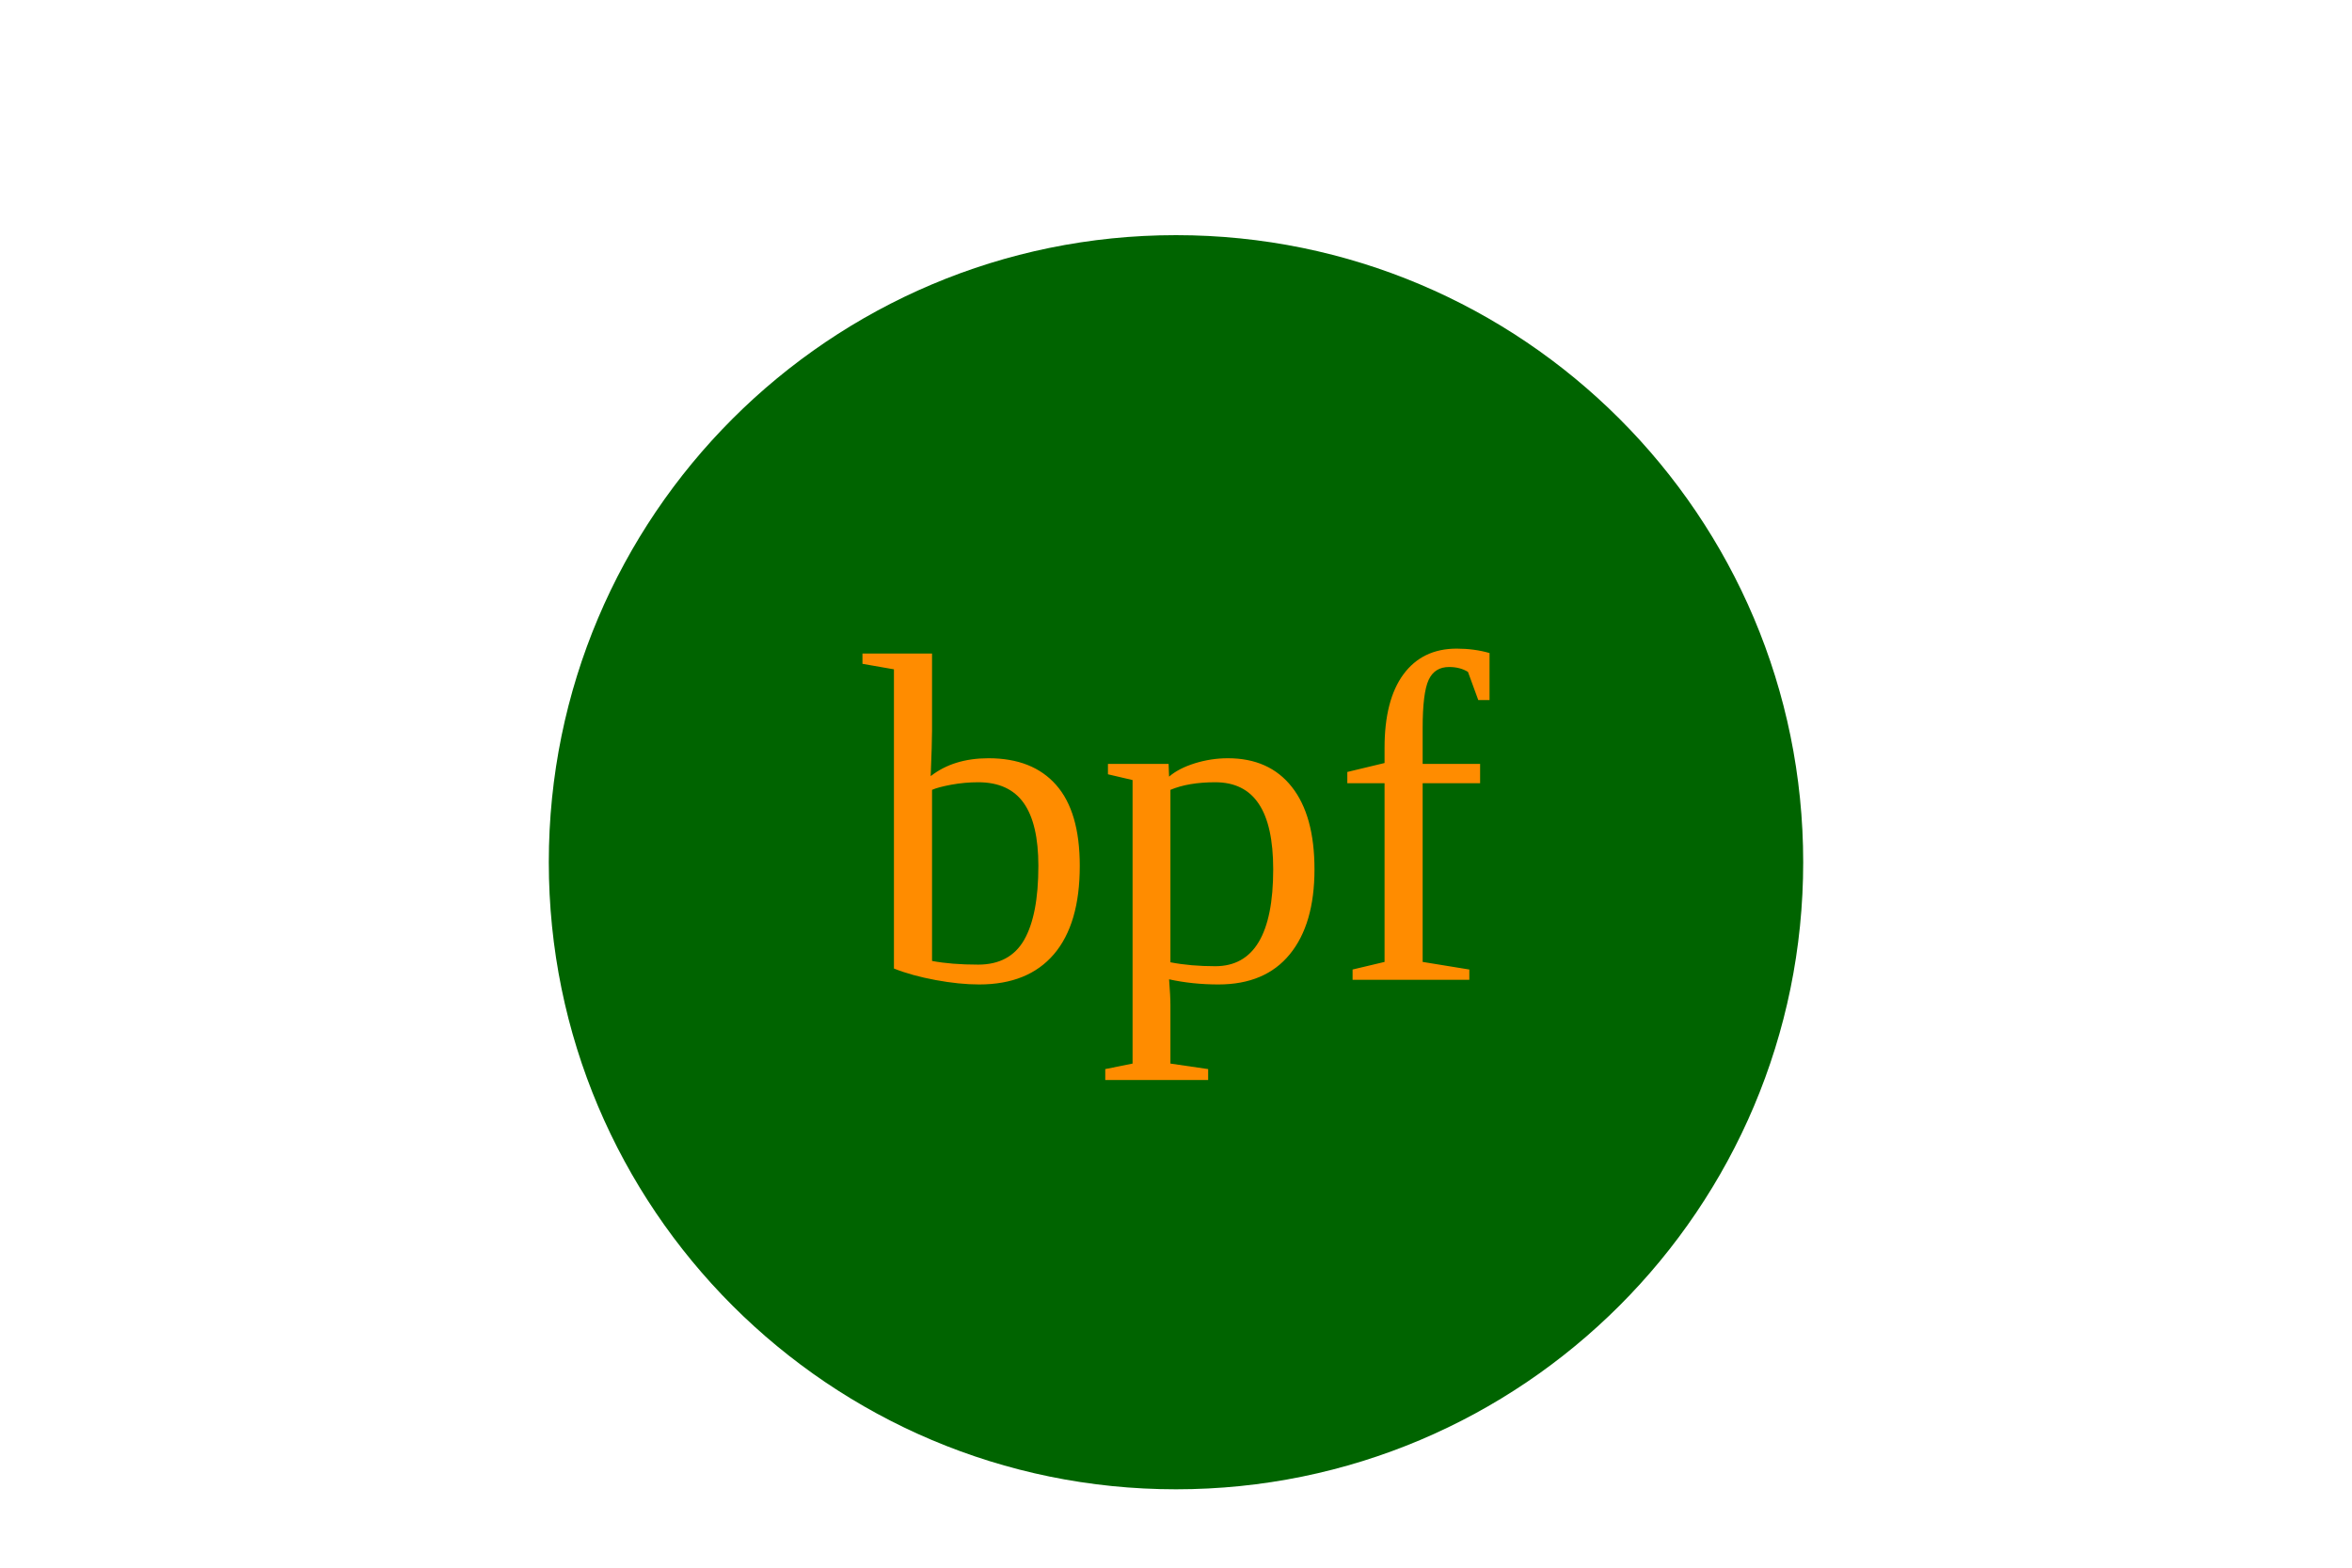
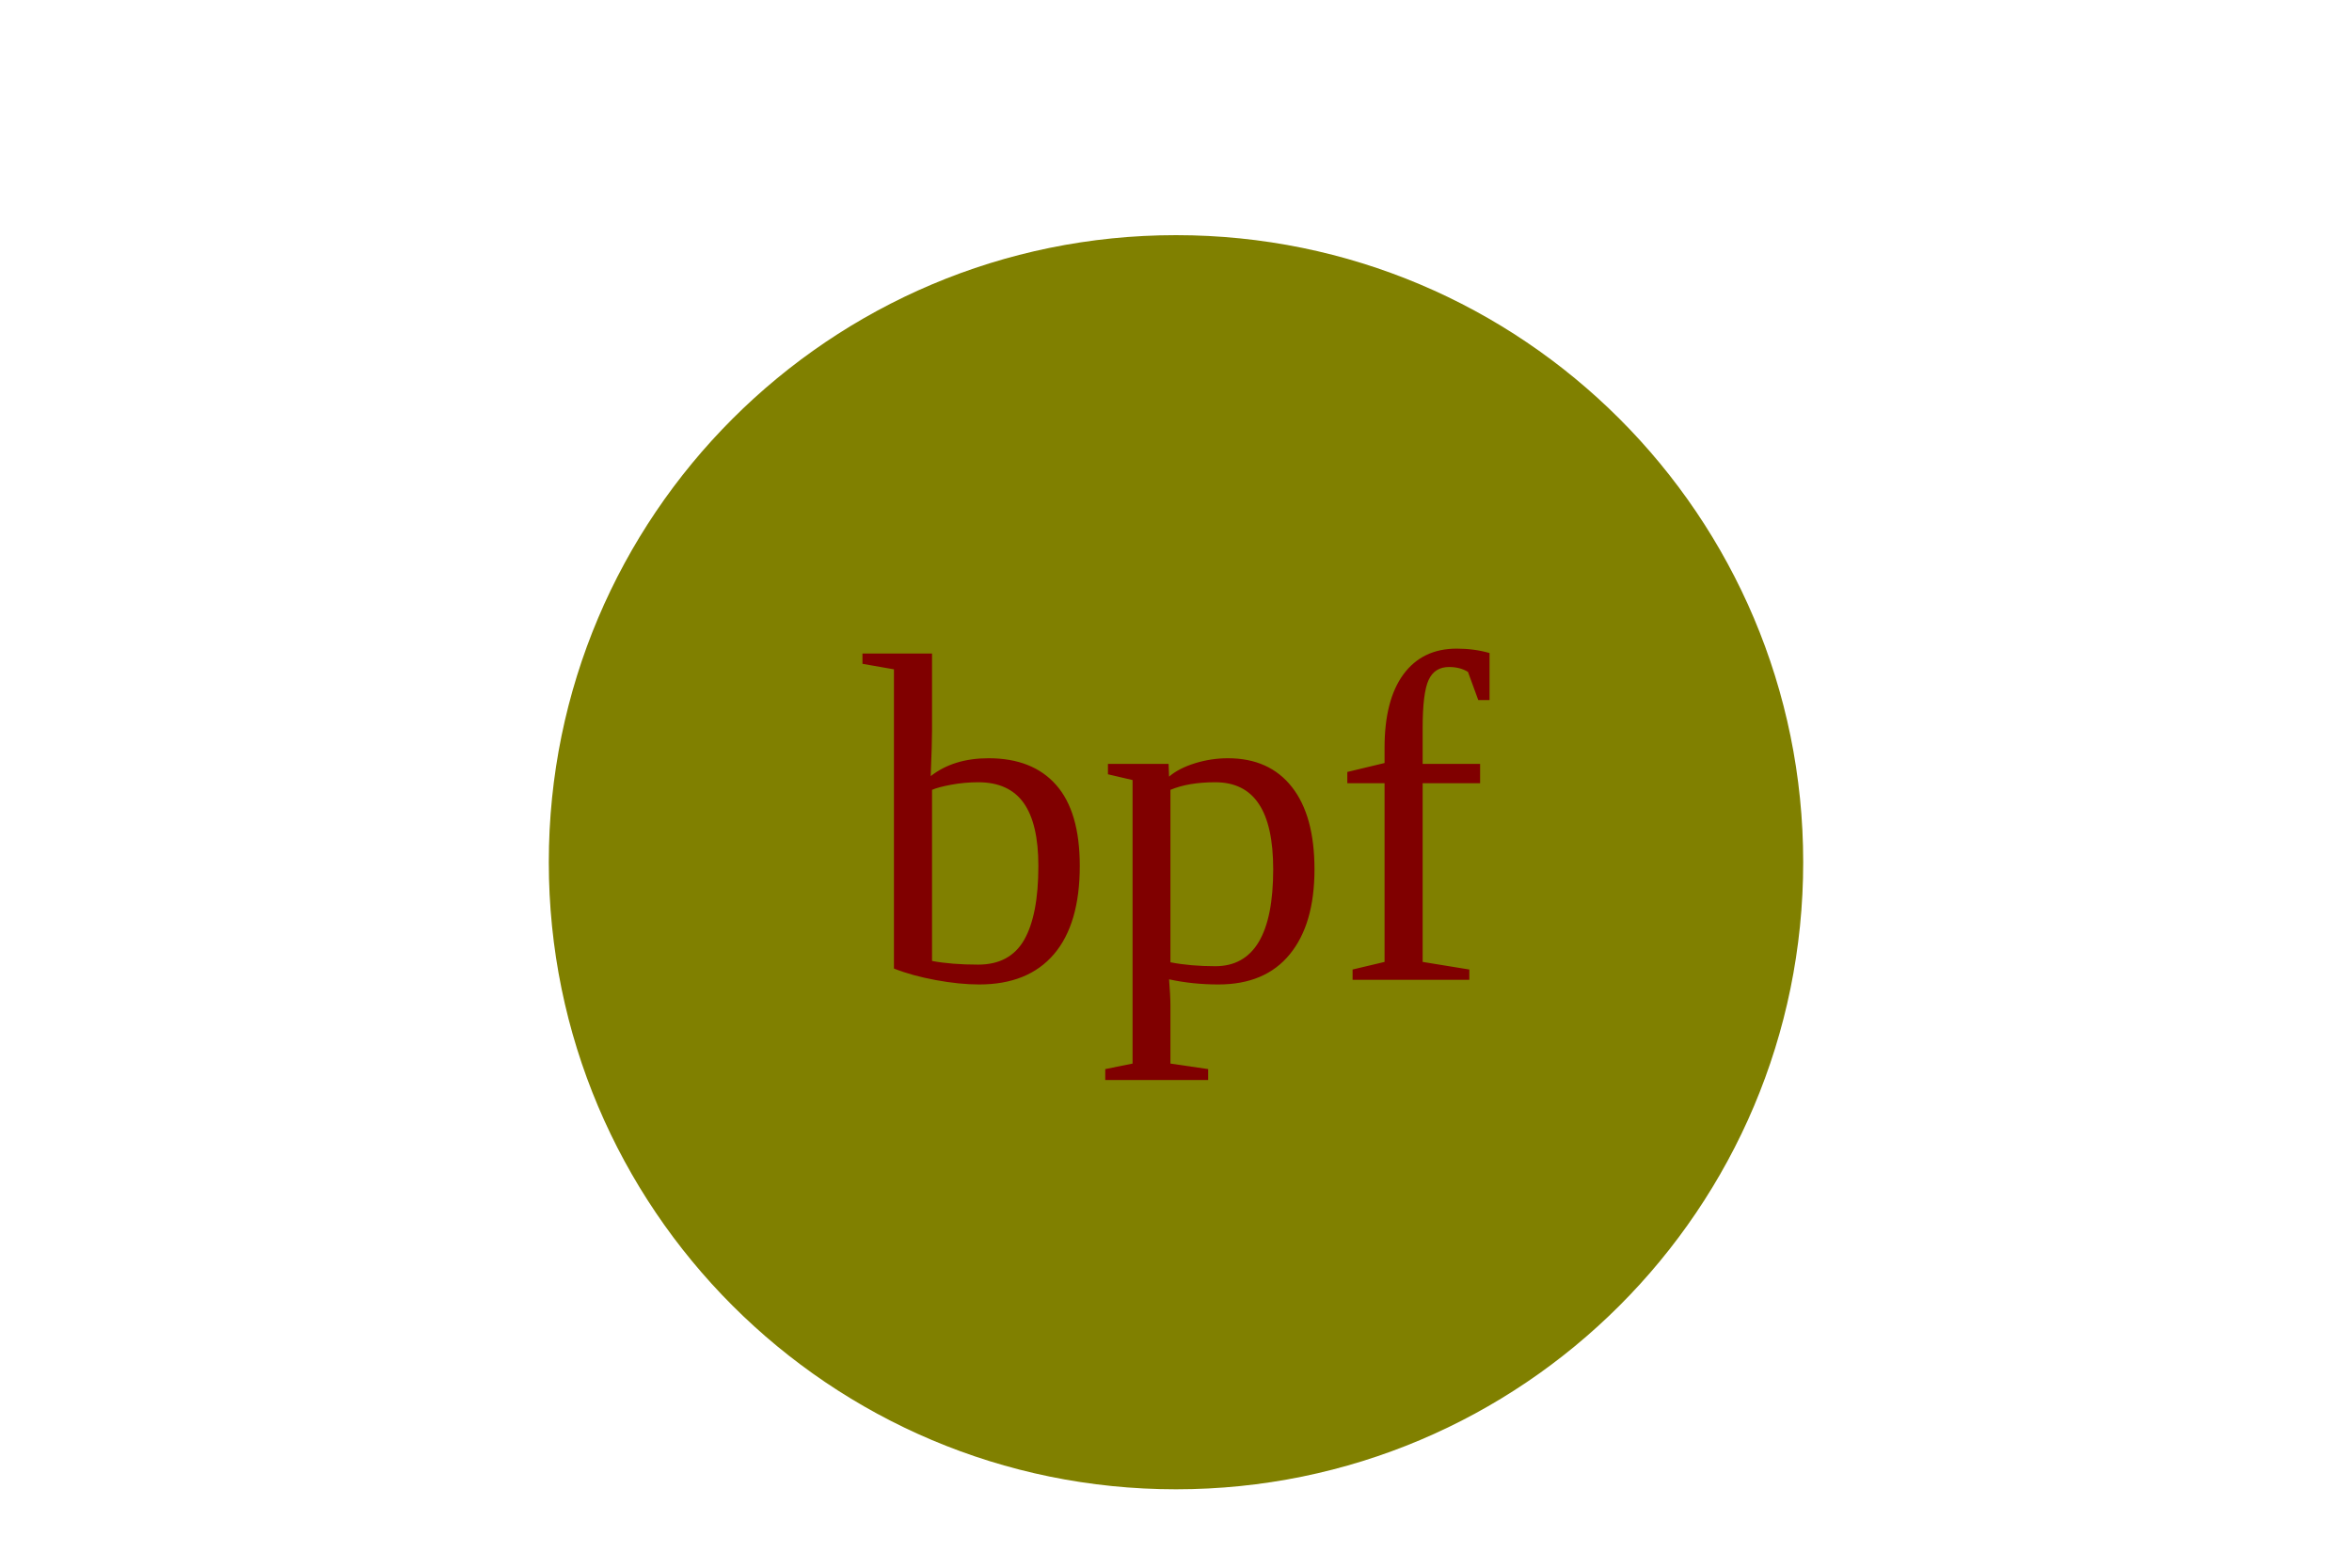
<svg xmlns="http://www.w3.org/2000/svg" version="1.1" width="300" height="200">
-   <circle cx="150" cy="110" r="80" fill="darkgreen" />
-   <text x="150" y="125" font-size="60" text-anchor="middle" fill="darkorange">bpf</text>
+   <circle cx="150" cy="110" r="80" fill="olive" />
+   <text x="150" y="125" font-size="60" text-anchor="middle" fill="maroon">bpf</text>
</svg>
